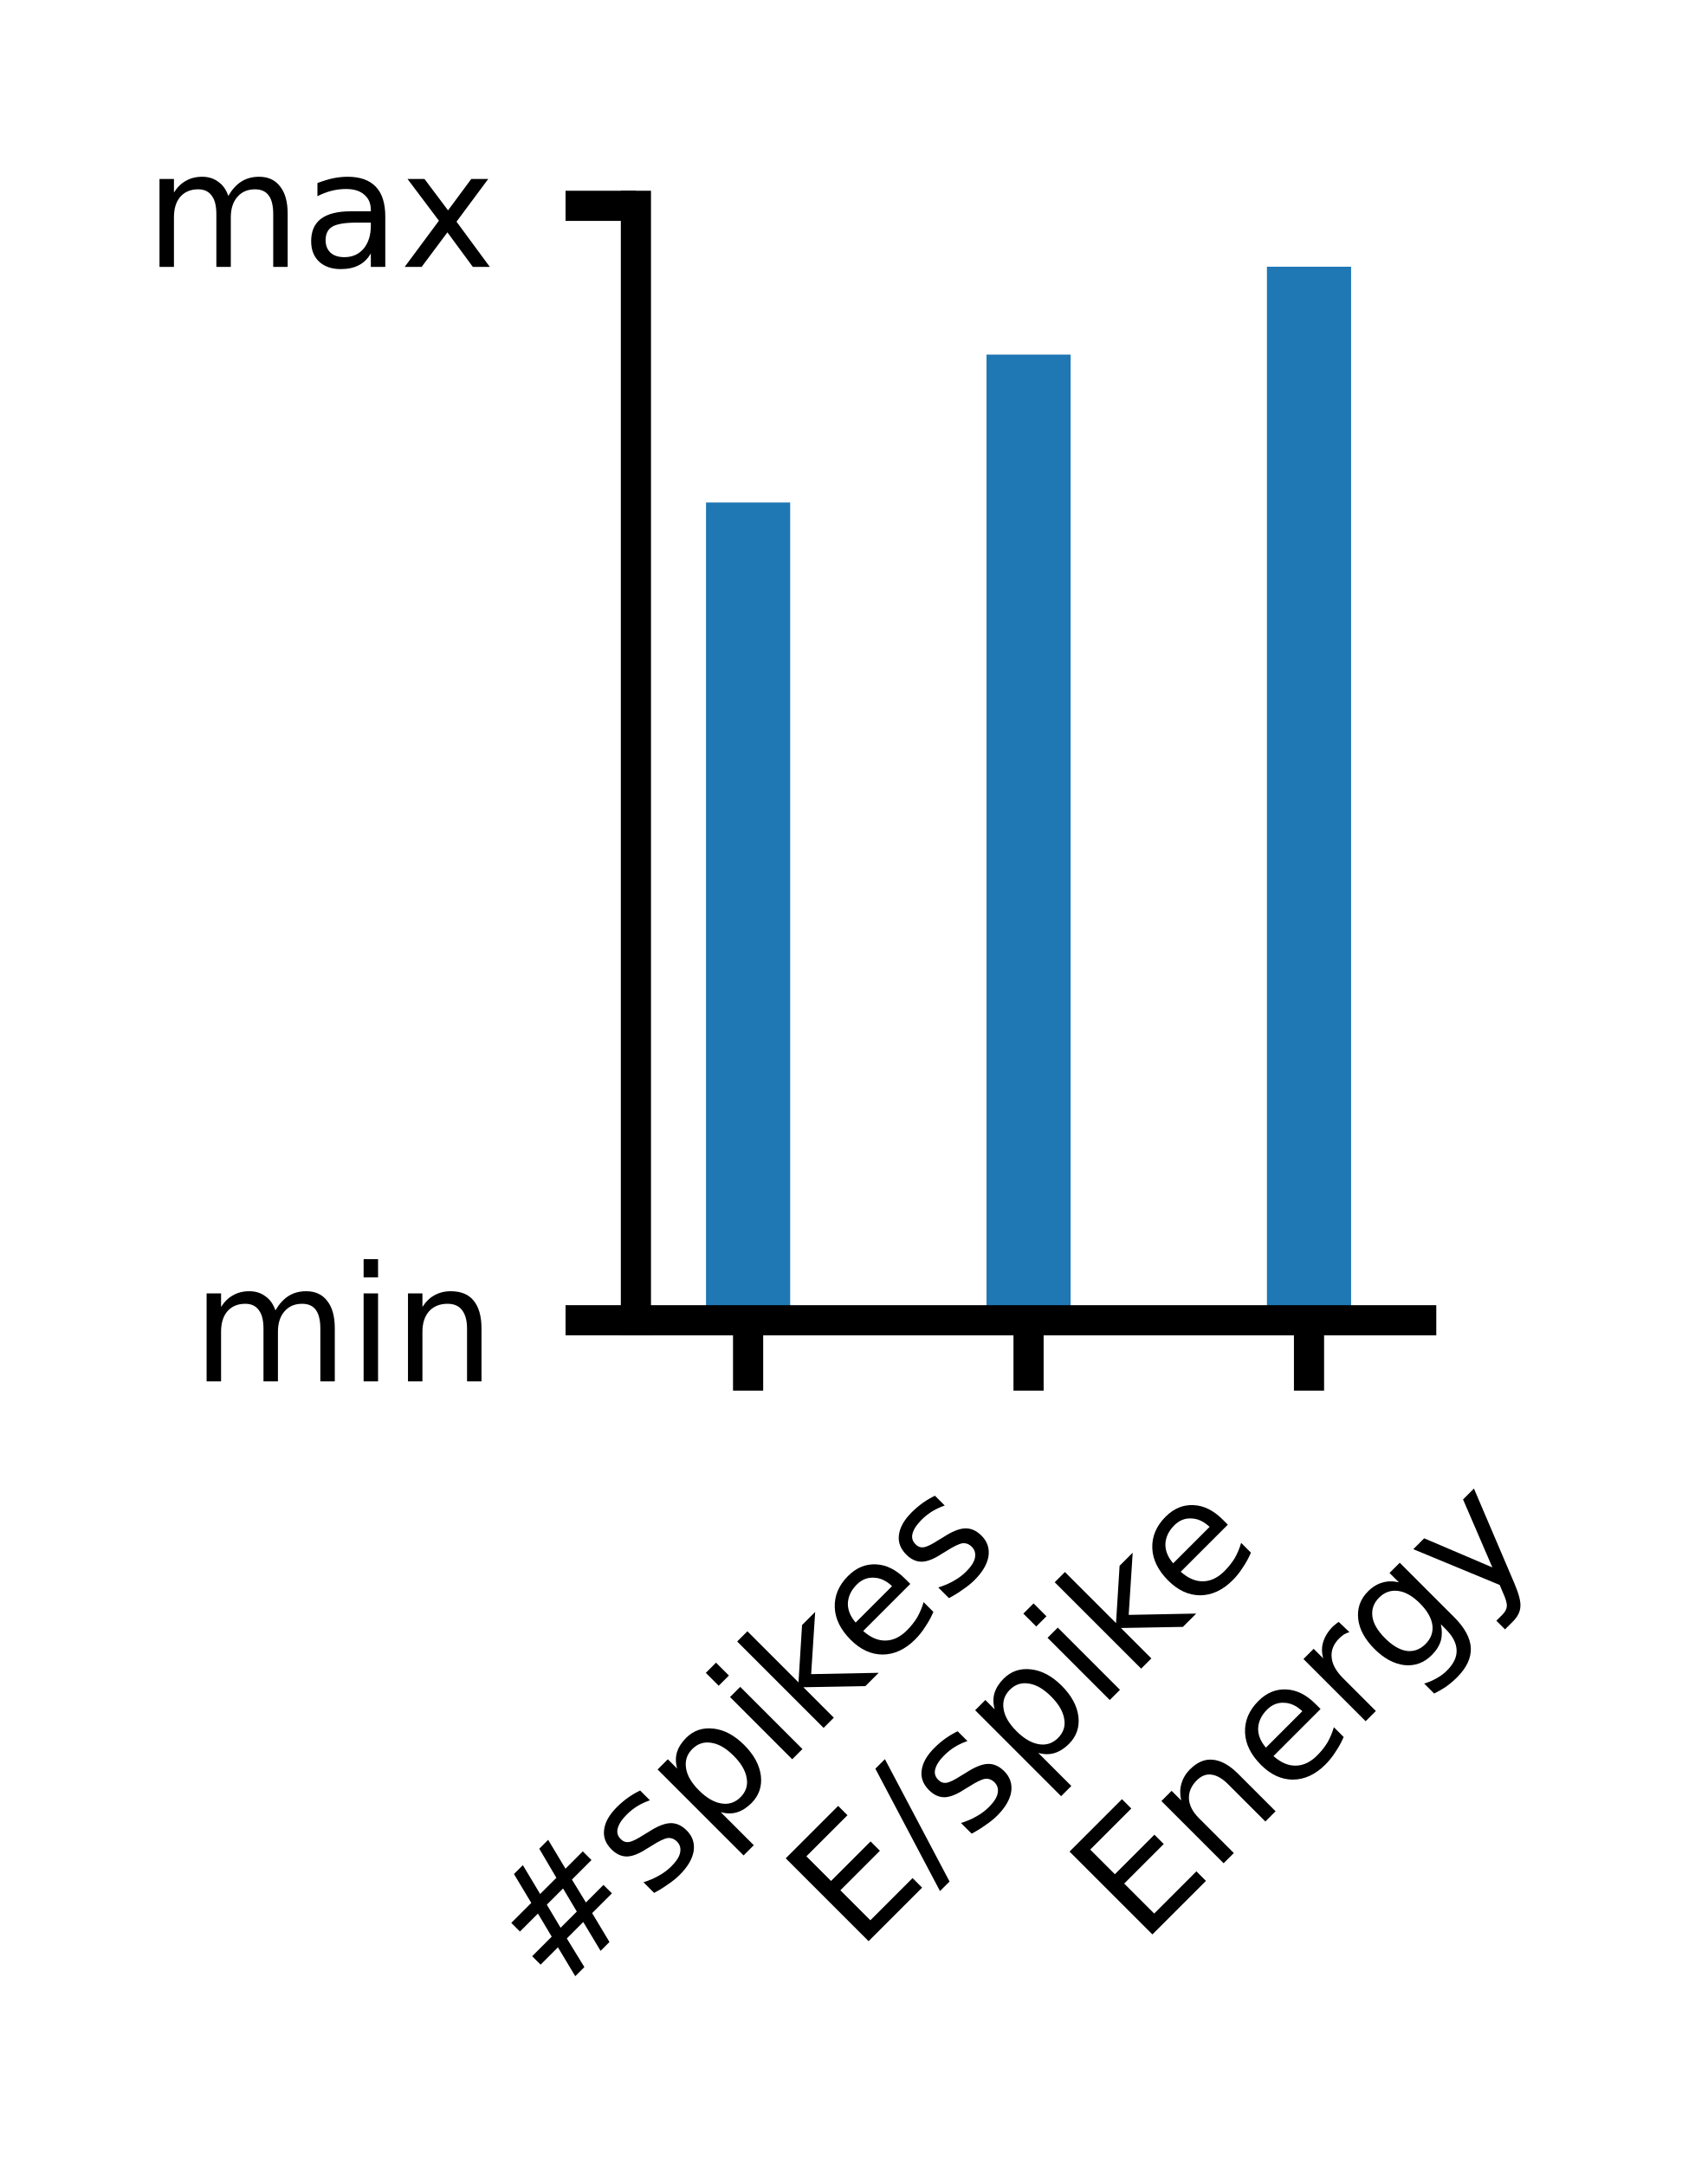
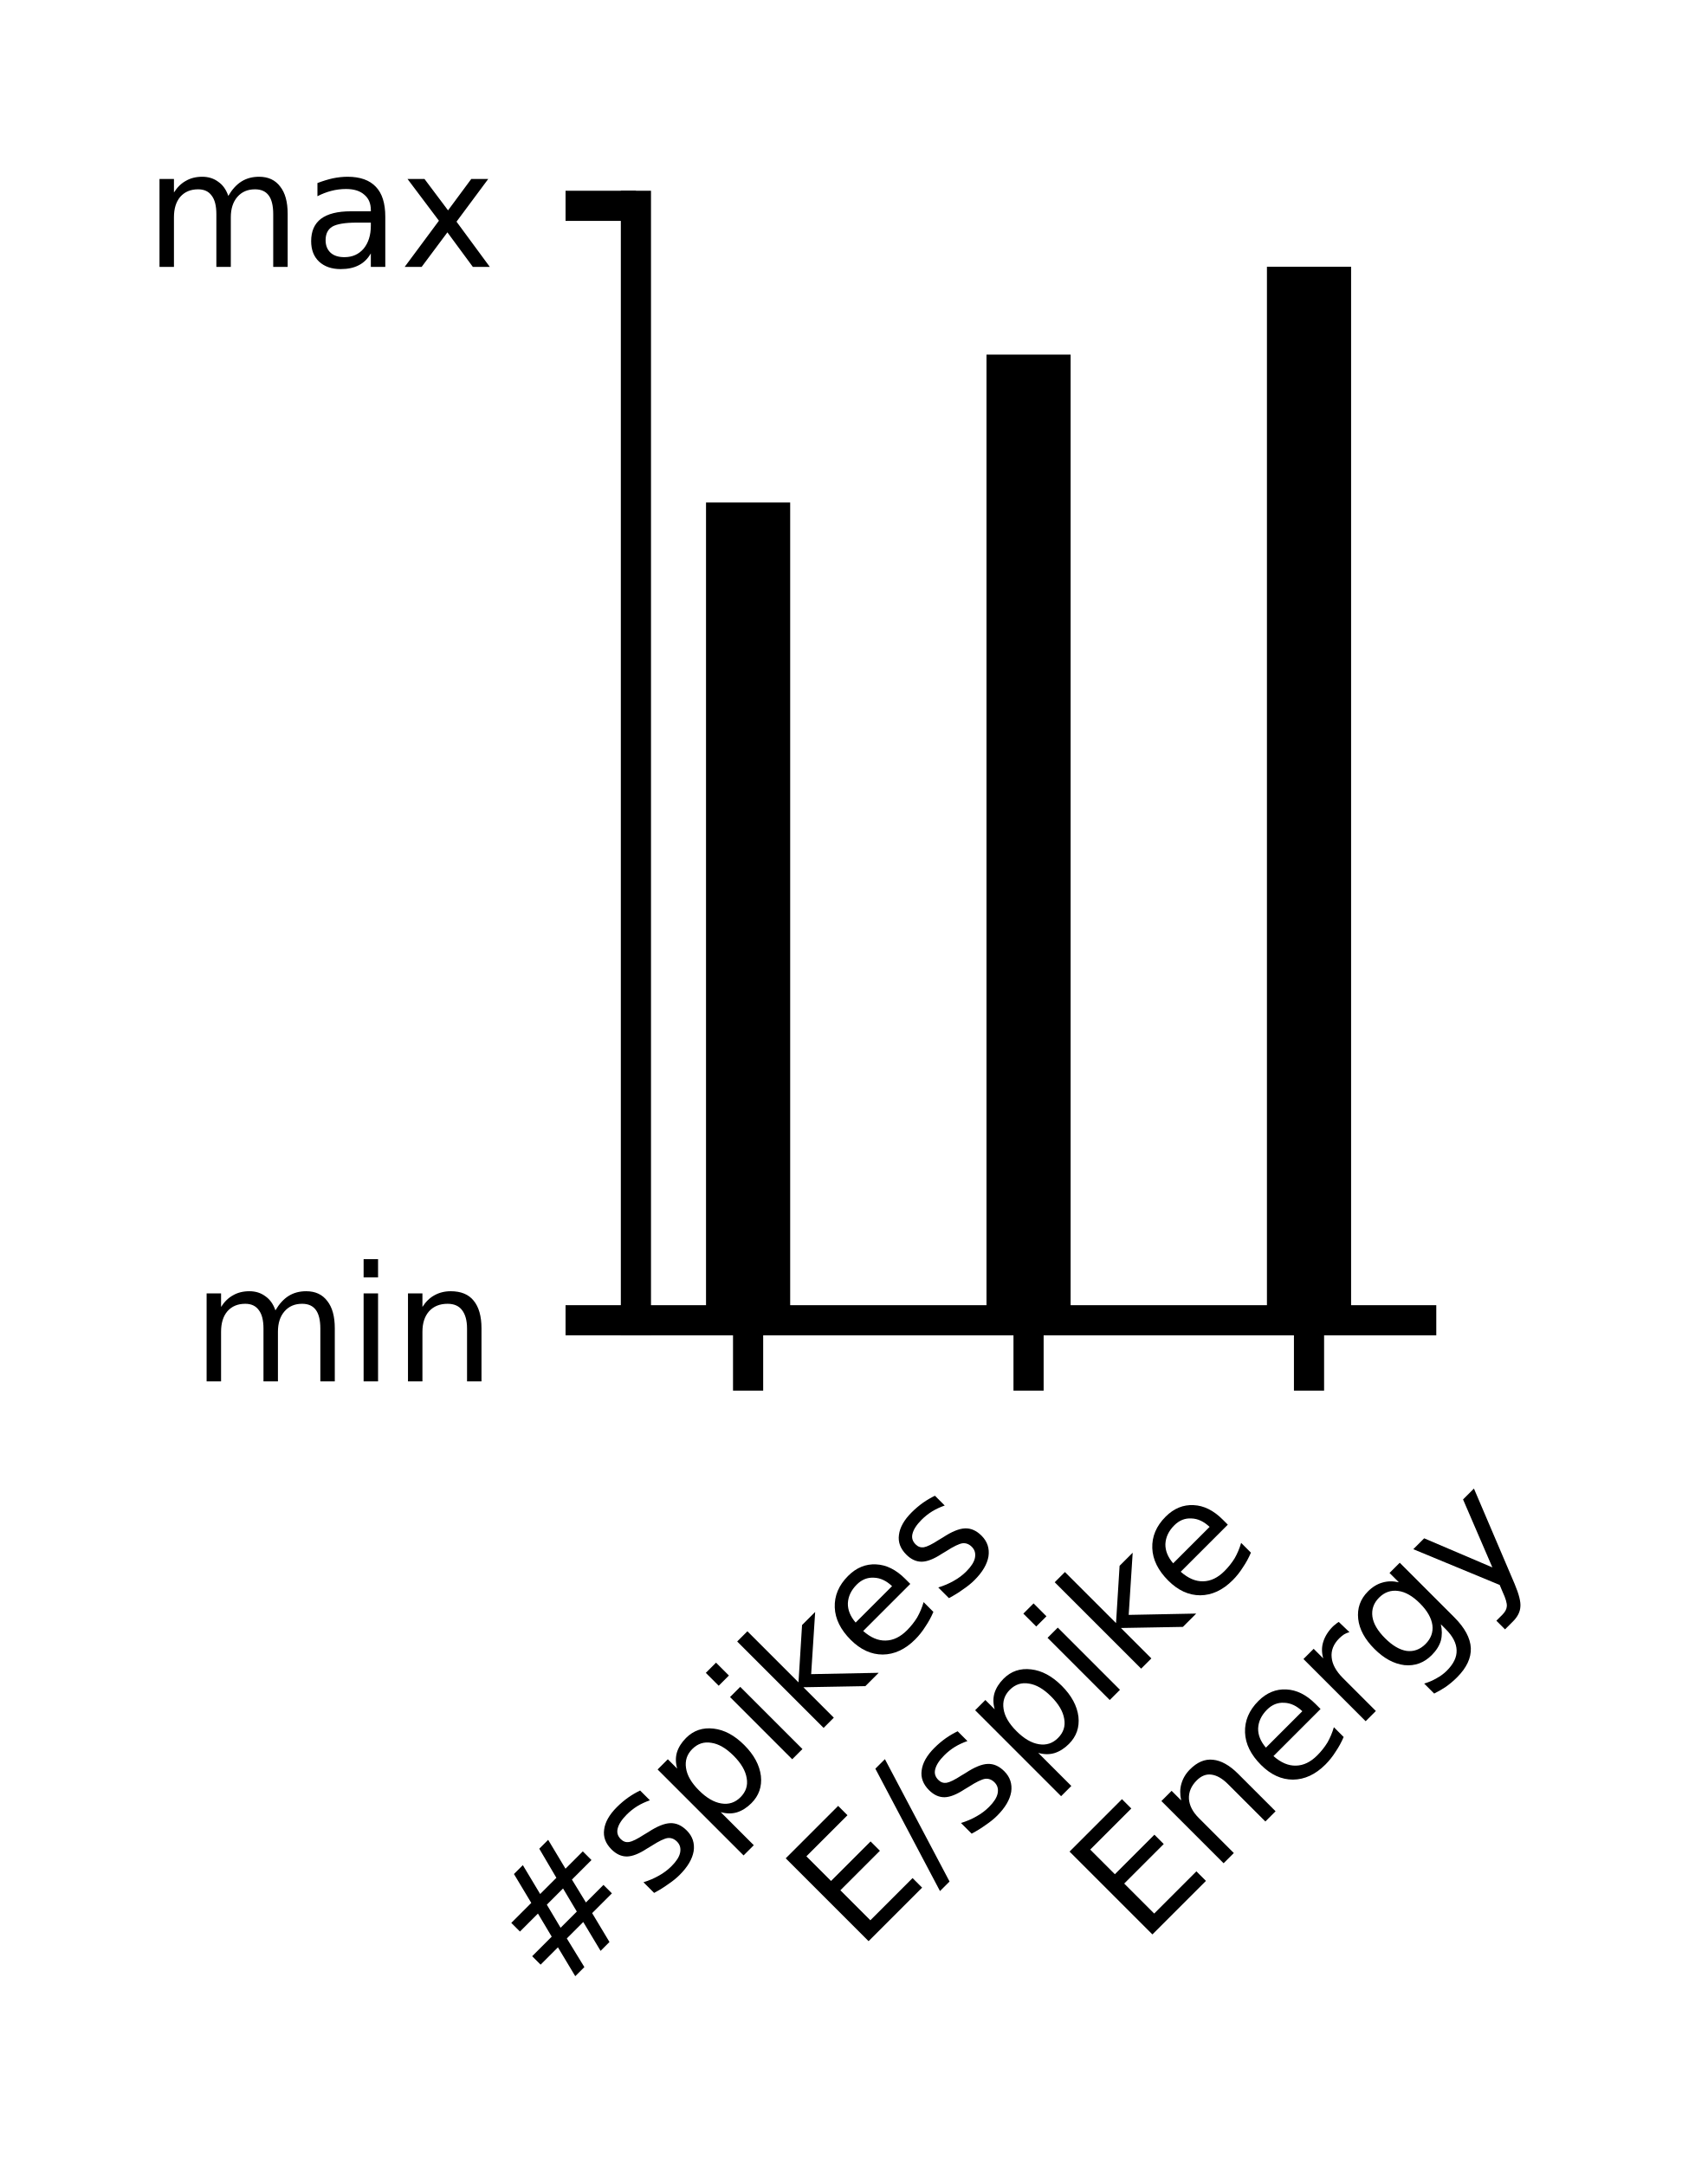
<svg xmlns="http://www.w3.org/2000/svg" xmlns:xlink="http://www.w3.org/1999/xlink" height="107.702pt" version="1.1" viewBox="0 0 84.95 107.702" width="84.95pt">
  <defs>
    <style type="text/css">*{stroke-linecap:butt;stroke-linejoin:round;}</style>
  </defs>
  <g id="figure_1">
    <g id="patch_1">
      <path d="M 0 107.702  L 84.95 107.702  L 84.95 0  L 0 0  z " style="fill:none;" />
    </g>
    <g id="axes_1">
      <g id="patch_2">
        <path d="M 31.63 65.679  L 70.69 65.679  L 70.69 10.239  L 31.63 10.239  z " style="fill:none;" />
      </g>
      <g id="patch_3">
-         <path clip-path="url(#pccb5c7b586)" d="M 35.117 65.679  L 39.303 65.679  L 39.303 24.999  L 35.117 24.999  z " style="fill:#1f77b4;" />
+         <path clip-path="url(#p002529d1af)" d="M 35.117 65.679  L 39.303 65.679  L 39.303 24.999  L 35.117 24.999  z " />
      </g>
      <g id="patch_4">
-         <path clip-path="url(#pccb5c7b586)" d="M 49.068 65.679  L 53.252 65.679  L 53.252 17.639  L 49.068 17.639  z " style="fill:#1f77b4;" />
+         <path clip-path="url(#p002529d1af)" d="M 49.068 65.679  L 53.252 65.679  L 53.252 17.639  L 49.068 17.639  z " />
      </g>
      <g id="patch_5">
-         <path clip-path="url(#pccb5c7b586)" d="M 63.017 65.679  L 67.203 65.679  L 67.203 13.269  L 63.017 13.269  z " style="fill:#1f77b4;" />
+         <path clip-path="url(#p002529d1af)" d="M 63.017 65.679  L 67.203 65.679  L 67.203 13.269  L 63.017 13.269  z " />
      </g>
      <g id="matplotlib.axis_1">
        <g id="xtick_1">
          <g id="line2d_1">
            <defs>
-               <path d="M 0 0  L 0 3.5  " id="mbfbf23988e" style="stroke:#000000;stroke-width:1.5;" />
+               <path d="M 0 0  L 0 3.5  " id="ma944dea957" style="stroke:#000000;stroke-width:1.5;" />
            </defs>
            <g>
-               <use style="stroke:#000000;stroke-width:1.5;" x="37.21" xlink:href="#mbfbf23988e" y="65.679" />
+               <use style="stroke:#000000;stroke-width:1.5;" x="37.21" xlink:href="#ma944dea957" y="65.679" />
            </g>
          </g>
          <g id="text_1">
            <text style="font-family:DejaVu Sans;font-size:8px;font-stretch:normal;font-style:normal;font-weight:normal;" transform="translate(27.59688 99.32581)rotate(-45)">#spikes</text>
          </g>
        </g>
        <g id="xtick_2">
          <g id="line2d_2">
            <g>
-               <use style="stroke:#000000;stroke-width:1.5;" x="51.16" xlink:href="#mbfbf23988e" y="65.679" />
+               <use style="stroke:#000000;stroke-width:1.5;" x="51.16" xlink:href="#ma944dea957" y="65.679" />
            </g>
          </g>
          <g id="text_2">
            <text style="font-family:DejaVu Sans;font-size:8px;font-stretch:normal;font-style:normal;font-weight:normal;" transform="translate(42.65041 97.11875)rotate(-45)">E/spike</text>
          </g>
        </g>
        <g id="xtick_3">
          <g id="line2d_3">
            <g>
-               <use style="stroke:#000000;stroke-width:1.5;" x="65.11" xlink:href="#mbfbf23988e" y="65.679" />
+               <use style="stroke:#000000;stroke-width:1.5;" x="65.11" xlink:href="#ma944dea957" y="65.679" />
            </g>
          </g>
          <g id="text_3">
            <text style="font-family:DejaVu Sans;font-size:8px;font-stretch:normal;font-style:normal;font-weight:normal;" transform="translate(56.76791 96.78376)rotate(-45)">Energy</text>
          </g>
        </g>
      </g>
      <g id="matplotlib.axis_2">
        <g id="ytick_1">
          <g id="line2d_4">
            <defs>
-               <path d="M 0 0  L -3.5 0  " id="m2c4994340d" style="stroke:#000000;stroke-width:1.5;" />
+               <path d="M 0 0  L -3.5 0  " id="m2aa7fe2a46" style="stroke:#000000;stroke-width:1.5;" />
            </defs>
            <g>
-               <use style="stroke:#000000;stroke-width:1.5;" x="31.63" xlink:href="#m2c4994340d" y="65.679" />
+               <use style="stroke:#000000;stroke-width:1.5;" x="31.63" xlink:href="#m2aa7fe2a46" y="65.679" />
            </g>
          </g>
          <g id="text_4">
            <text style="font-family:DejaVu Sans;font-size:8px;font-stretch:normal;font-style:normal;font-weight:normal;text-anchor:end;" transform="rotate(-0, 24.63, 68.71875)" x="24.63" y="68.719">min</text>
          </g>
        </g>
        <g id="ytick_2">
          <g id="line2d_5">
            <g>
-               <use style="stroke:#000000;stroke-width:1.5;" x="31.63" xlink:href="#m2c4994340d" y="10.239" />
+               <use style="stroke:#000000;stroke-width:1.5;" x="31.63" xlink:href="#m2aa7fe2a46" y="10.239" />
            </g>
          </g>
          <g id="text_5">
            <text style="font-family:DejaVu Sans;font-size:8px;font-stretch:normal;font-style:normal;font-weight:normal;text-anchor:end;" transform="rotate(-0, 24.63, 13.27875)" x="24.63" y="13.279">max</text>
          </g>
        </g>
      </g>
      <g id="patch_6">
        <path d="M 31.63 65.679  L 31.63 10.239  " style="fill:none;stroke:#000000;stroke-linecap:square;stroke-linejoin:miter;stroke-width:1.5;" />
      </g>
      <g id="patch_7">
        <path d="M 31.63 65.679  L 70.69 65.679  " style="fill:none;stroke:#000000;stroke-linecap:square;stroke-linejoin:miter;stroke-width:1.5;" />
      </g>
    </g>
  </g>
  <defs>
-     <clipPath id="pccb5c7b586">
+     <clipPath id="p002529d1af">
      <rect height="55.44" width="39.06" x="31.63" y="10.239" />
    </clipPath>
  </defs>
</svg>
